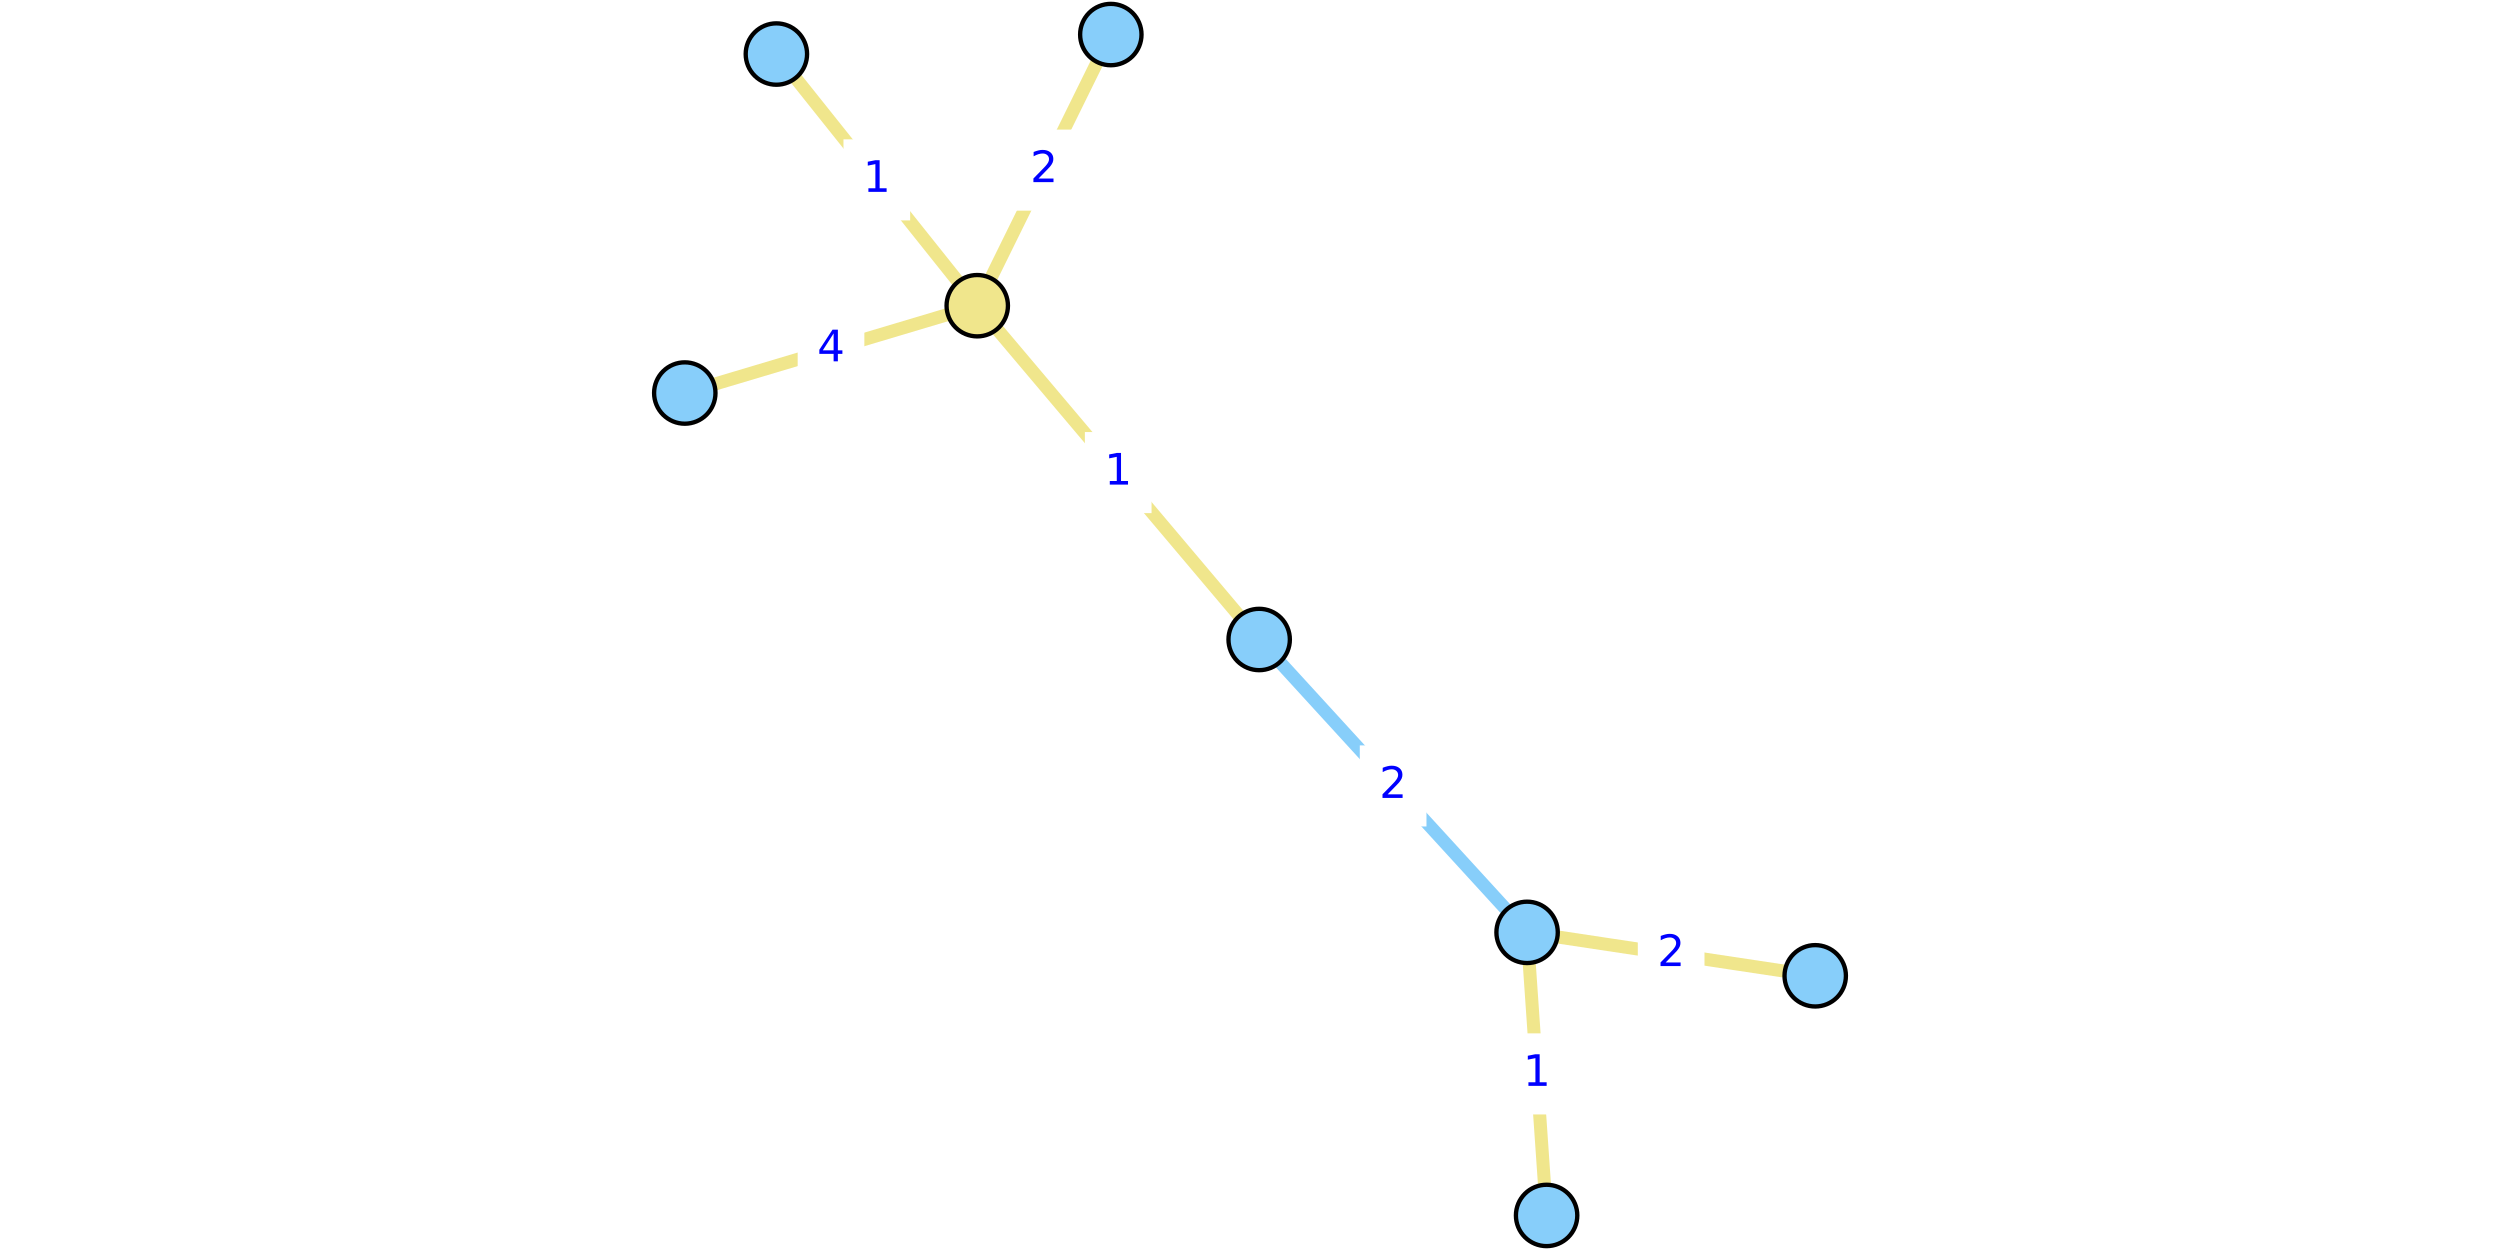
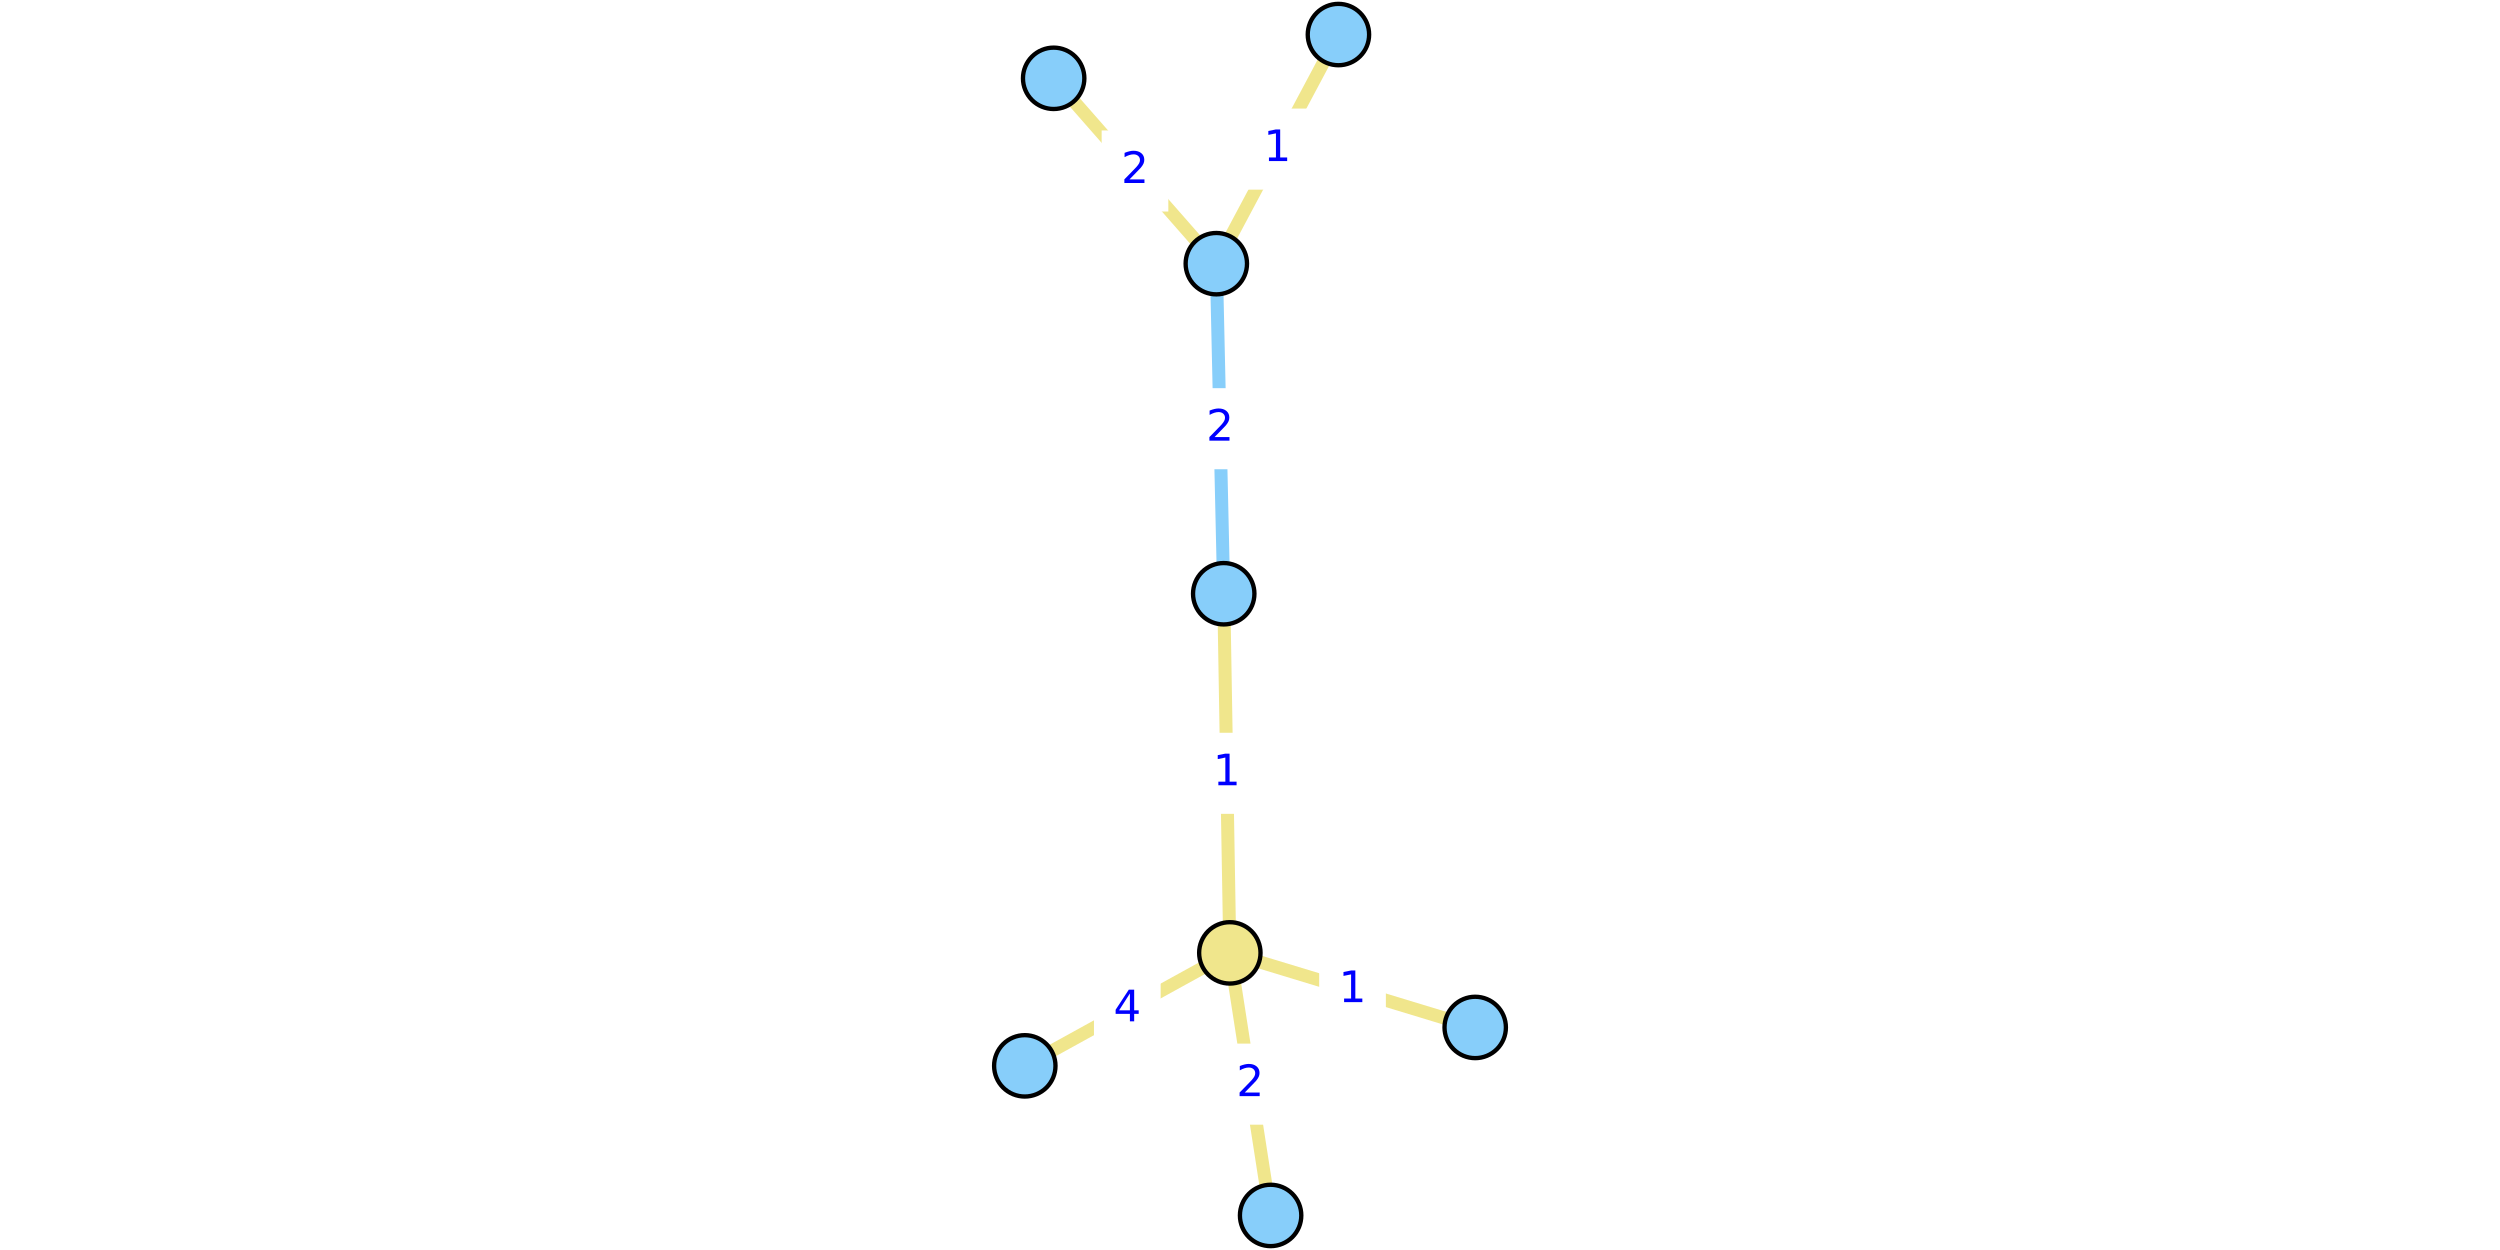
<svg xmlns="http://www.w3.org/2000/svg" xmlns:xlink="http://www.w3.org/1999/xlink" height="288pt" version="1.1" viewBox="0 0 576 288" width="576pt">
  <defs>
    <style type="text/css">
*{stroke-linecap:butt;stroke-linejoin:round;}
  </style>
  </defs>
  <g id="figure_1">
    <g id="patch_1">
      <path d="M 0 288  L 576 288  L 576 0  L 0 0  z " style="fill:#ffffff;" />
    </g>
    <g id="axes_1">
      <g id="patch_2">
-         <path d="M 152.565 285.48  L 423.435 285.48  L 423.435 2.52  L 152.565 2.52  z " style="fill:#ffffff;" />
+         <path d="M 234.036 285.48  L 341.964 285.48  L 341.964 2.52  L 234.036 2.52  z " style="fill:#ffffff;" />
      </g>
      <g id="matplotlib.axis_1" />
      <g id="matplotlib.axis_2" />
      <g id="line2d_1">
-         <path clip-path="url(#pcac30c3052)" d="M 351.842 214.816  L 290.113 147.339  " style="fill:none;stroke:#87cefa;stroke-linecap:square;stroke-width:3;" />
+         <path clip-path="url(#pdc4d8b927b)" d="M 280.239 60.75  L 281.946 136.799  " style="fill:none;stroke:#87cefa;stroke-linecap:square;stroke-width:3;" />
      </g>
      <g id="line2d_2">
-         <path clip-path="url(#pcac30c3052)" d="M 255.933 7.962  L 225.159 70.433  " style="fill:none;stroke:#f0e68c;stroke-linecap:square;stroke-width:3;" />
+         <path clip-path="url(#pdc4d8b927b)" d="M 292.749 280.038  L 283.354 219.542  " style="fill:none;stroke:#f0e68c;stroke-linecap:square;stroke-width:3;" />
      </g>
      <g id="line2d_3">
-         <path clip-path="url(#pcac30c3052)" d="M 157.774 90.553  L 225.159 70.433  " style="fill:none;stroke:#f0e68c;stroke-linecap:square;stroke-width:3;" />
+         <path clip-path="url(#pdc4d8b927b)" d="M 236.112 245.572  L 283.354 219.542  " style="fill:none;stroke:#f0e68c;stroke-linecap:square;stroke-width:3;" />
      </g>
      <g id="line2d_4">
-         <path clip-path="url(#pcac30c3052)" d="M 225.159 70.433  L 178.878 12.452  " style="fill:none;stroke:#f0e68c;stroke-linecap:square;stroke-width:3;" />
+         <path clip-path="url(#pdc4d8b927b)" d="M 283.354 219.542  L 339.888 236.723  " style="fill:none;stroke:#f0e68c;stroke-linecap:square;stroke-width:3;" />
      </g>
      <g id="line2d_5">
-         <path clip-path="url(#pcac30c3052)" d="M 225.159 70.433  L 290.113 147.339  " style="fill:none;stroke:#f0e68c;stroke-linecap:square;stroke-width:3;" />
+         <path clip-path="url(#pdc4d8b927b)" d="M 283.354 219.542  L 281.946 136.799  " style="fill:none;stroke:#f0e68c;stroke-linecap:square;stroke-width:3;" />
      </g>
      <g id="line2d_6">
-         <path clip-path="url(#pcac30c3052)" d="M 356.338 280.038  L 351.842 214.816  " style="fill:none;stroke:#f0e68c;stroke-linecap:square;stroke-width:3;" />
+         <path clip-path="url(#pdc4d8b927b)" d="M 308.374 7.962  L 280.239 60.75  " style="fill:none;stroke:#f0e68c;stroke-linecap:square;stroke-width:3;" />
      </g>
      <g id="line2d_7">
-         <path clip-path="url(#pcac30c3052)" d="M 351.842 214.816  L 418.226 224.824  " style="fill:none;stroke:#f0e68c;stroke-linecap:square;stroke-width:3;" />
+         <path clip-path="url(#pdc4d8b927b)" d="M 280.239 60.75  L 242.764 18.044  " style="fill:none;stroke:#f0e68c;stroke-linecap:square;stroke-width:3;" />
      </g>
      <g id="text_1">
        <g id="patch_3">
-           <path d="M 313.796 189.916  L 328.159 189.916  L 328.159 172.238  L 313.796 172.238  z " style="fill:#ffffff;stroke:#ffffff;stroke-linejoin:miter;" />
+           <path d="M 273.912 107.613  L 288.274 107.613  L 288.274 89.935  L 273.912 89.935  z " style="fill:#ffffff;stroke:#ffffff;stroke-linejoin:miter;" />
        </g>
        <defs>
          <path d="M 19.188 8.297  L 53.609 8.297  L 53.609 0  L 7.328 0  L 7.328 8.297  Q 12.938 14.109 22.625 23.891  Q 32.328 33.688 34.812 36.531  Q 39.547 41.844 41.422 45.531  Q 43.312 49.219 43.312 52.781  Q 43.312 58.594 39.234 62.25  Q 35.156 65.922 28.609 65.922  Q 23.969 65.922 18.812 64.312  Q 13.672 62.703 7.812 59.422  L 7.812 69.391  Q 13.766 71.781 18.938 73  Q 24.125 74.219 28.422 74.219  Q 39.75 74.219 46.484 68.547  Q 53.219 62.891 53.219 53.422  Q 53.219 48.922 51.531 44.891  Q 49.859 40.875 45.406 35.406  Q 44.188 33.984 37.641 27.219  Q 31.109 20.453 19.188 8.297  z " id="DejaVuSans-32" />
        </defs>
-         <g style="fill:#0000ff;" transform="translate(317.7965 183.8368)scale(0.1 -0.1)">
+         <g style="fill:#0000ff;" transform="translate(277.9115 101.5336)scale(0.1 -0.1)">
          <use xlink:href="#DejaVuSans-32" />
        </g>
      </g>
      <g id="text_2">
        <g id="patch_4">
-           <path d="M 233.365 48.036  L 247.727 48.036  L 247.727 30.358  L 233.365 30.358  z " style="fill:#ffffff;stroke:#ffffff;stroke-linejoin:miter;" />
+           <path d="M 280.87 258.629  L 295.233 258.629  L 295.233 240.951  L 280.87 240.951  z " style="fill:#ffffff;stroke:#ffffff;stroke-linejoin:miter;" />
        </g>
-         <g style="fill:#0000ff;" transform="translate(237.365 41.95659)scale(0.1 -0.1)">
+         <g style="fill:#0000ff;" transform="translate(284.8704 252.5495)scale(0.1 -0.1)">
          <use xlink:href="#DejaVuSans-32" />
        </g>
      </g>
      <g id="text_3">
        <g id="patch_5">
-           <path d="M 184.286 89.332  L 198.648 89.332  L 198.648 71.654  L 184.286 71.654  z " style="fill:#ffffff;stroke:#ffffff;stroke-linejoin:miter;" />
+           <path d="M 252.552 241.396  L 266.914 241.396  L 266.914 223.718  L 252.552 223.718  z " style="fill:#ffffff;stroke:#ffffff;stroke-linejoin:miter;" />
        </g>
        <defs>
          <path d="M 37.797 64.312  L 12.891 25.391  L 37.797 25.391  z M 35.203 72.906  L 47.609 72.906  L 47.609 25.391  L 58.016 25.391  L 58.016 17.188  L 47.609 17.188  L 47.609 0  L 37.797 0  L 37.797 17.188  L 4.891 17.188  L 4.891 26.703  z " id="DejaVuSans-34" />
        </defs>
-         <g style="fill:#0000ff;" transform="translate(188.2855 83.25256)scale(0.1 -0.1)">
+         <g style="fill:#0000ff;" transform="translate(256.552 235.3163)scale(0.1 -0.1)">
          <use xlink:href="#DejaVuSans-34" />
        </g>
      </g>
      <g id="text_4">
        <g id="patch_6">
-           <path d="M 194.837 50.282  L 209.2 50.282  L 209.2 32.604  L 194.837 32.604  z " style="fill:#ffffff;stroke:#ffffff;stroke-linejoin:miter;" />
+           <path d="M 304.44 236.972  L 318.803 236.972  L 318.803 219.293  L 304.44 219.293  z " style="fill:#ffffff;stroke:#ffffff;stroke-linejoin:miter;" />
        </g>
        <defs>
          <path d="M 12.406 8.297  L 28.516 8.297  L 28.516 63.922  L 10.984 60.406  L 10.984 69.391  L 28.422 72.906  L 38.281 72.906  L 38.281 8.297  L 54.391 8.297  L 54.391 0  L 12.406 0  z " id="DejaVuSans-31" />
        </defs>
-         <g style="fill:#0000ff;" transform="translate(198.8374 44.20205)scale(0.1 -0.1)">
+         <g style="fill:#0000ff;" transform="translate(308.44 230.8919)scale(0.1 -0.1)">
          <use xlink:href="#DejaVuSans-31" />
        </g>
      </g>
      <g id="text_5">
        <g id="patch_7">
-           <path d="M 250.455 117.725  L 264.817 117.725  L 264.817 100.047  L 250.455 100.047  z " style="fill:#ffffff;stroke:#ffffff;stroke-linejoin:miter;" />
+           <path d="M 275.469 187.009  L 289.832 187.009  L 289.832 169.331  L 275.469 169.331  z " style="fill:#ffffff;stroke:#ffffff;stroke-linejoin:miter;" />
        </g>
-         <g style="fill:#0000ff;" transform="translate(254.4549 111.6452)scale(0.1 -0.1)">
+         <g style="fill:#0000ff;" transform="translate(279.469 180.9296)scale(0.1 -0.1)">
          <use xlink:href="#DejaVuSans-31" />
        </g>
      </g>
      <g id="text_6">
        <g id="patch_8">
-           <path d="M 346.909 256.266  L 361.271 256.266  L 361.271 238.588  L 346.909 238.588  z " style="fill:#ffffff;stroke:#ffffff;stroke-linejoin:miter;" />
+           <path d="M 287.126 43.195  L 301.488 43.195  L 301.488 25.517  L 287.126 25.517  z " style="fill:#ffffff;stroke:#ffffff;stroke-linejoin:miter;" />
        </g>
-         <g style="fill:#0000ff;" transform="translate(350.9087 250.1866)scale(0.1 -0.1)">
+         <g style="fill:#0000ff;" transform="translate(291.1256 37.11513)scale(0.1 -0.1)">
          <use xlink:href="#DejaVuSans-31" />
        </g>
      </g>
      <g id="text_7">
        <g id="patch_9">
-           <path d="M 377.853 228.659  L 392.215 228.659  L 392.215 210.981  L 377.853 210.981  z " style="fill:#ffffff;stroke:#ffffff;stroke-linejoin:miter;" />
+           <path d="M 254.321 48.236  L 268.683 48.236  L 268.683 30.558  L 254.321 30.558  z " style="fill:#ffffff;stroke:#ffffff;stroke-linejoin:miter;" />
        </g>
-         <g style="fill:#0000ff;" transform="translate(381.8526 222.5796)scale(0.1 -0.1)">
+         <g style="fill:#0000ff;" transform="translate(258.3206 42.15613)scale(0.1 -0.1)">
          <use xlink:href="#DejaVuSans-32" />
        </g>
      </g>
      <g id="PathCollection_1">
        <defs>
-           <path d="M 0 7.071  C 1.875 7.071 3.674 6.326 5 5  C 6.326 3.674 7.071 1.875 7.071 0  C 7.071 -1.875 6.326 -3.674 5 -5  C 3.674 -6.326 1.875 -7.071 0 -7.071  C -1.875 -7.071 -3.674 -6.326 -5 -5  C -6.326 -3.674 -7.071 -1.875 -7.071 0  C -7.071 1.875 -6.326 3.674 -5 5  C -3.674 6.326 -1.875 7.071 0 7.071  z " id="C0_0_f3d0830e5b" />
+           <path d="M 0 7.071  C 1.875 7.071 3.674 6.326 5 5  C 6.326 3.674 7.071 1.875 7.071 0  C 7.071 -1.875 6.326 -3.674 5 -5  C 3.674 -6.326 1.875 -7.071 0 -7.071  C -1.875 -7.071 -3.674 -6.326 -5 -5  C -6.326 -3.674 -7.071 -1.875 -7.071 0  C -7.071 1.875 -6.326 3.674 -5 5  C -3.674 6.326 -1.875 7.071 0 7.071  z " id="C0_0_f7d2282b4f" />
        </defs>
-         <use style="fill:#87cefa;stroke:#000000;" x="255.933" xlink:href="#C0_0_f3d0830e5b" y="7.962" />
-         <use style="fill:#87cefa;stroke:#000000;" x="157.774" xlink:href="#C0_0_f3d0830e5b" y="90.553" />
-         <use style="fill:#87cefa;stroke:#000000;" x="356.338" xlink:href="#C0_0_f3d0830e5b" y="280.038" />
-         <use style="fill:#87cefa;stroke:#000000;" x="351.842" xlink:href="#C0_0_f3d0830e5b" y="214.816" />
-         <use style="fill:#87cefa;stroke:#000000;" x="178.878" xlink:href="#C0_0_f3d0830e5b" y="12.452" />
-         <use style="fill:#87cefa;stroke:#000000;" x="290.113" xlink:href="#C0_0_f3d0830e5b" y="147.339" />
-         <use style="fill:#87cefa;stroke:#000000;" x="418.226" xlink:href="#C0_0_f3d0830e5b" y="224.824" />
-         <use style="fill:#f0e68c;stroke:#000000;" x="225.159" xlink:href="#C0_0_f3d0830e5b" y="70.433" />
+         <use style="fill:#87cefa;stroke:#000000;" x="292.749" xlink:href="#C0_0_f7d2282b4f" y="280.038" />
+         <use style="fill:#87cefa;stroke:#000000;" x="236.112" xlink:href="#C0_0_f7d2282b4f" y="245.572" />
+         <use style="fill:#87cefa;stroke:#000000;" x="308.374" xlink:href="#C0_0_f7d2282b4f" y="7.962" />
+         <use style="fill:#87cefa;stroke:#000000;" x="280.239" xlink:href="#C0_0_f7d2282b4f" y="60.75" />
+         <use style="fill:#87cefa;stroke:#000000;" x="339.888" xlink:href="#C0_0_f7d2282b4f" y="236.723" />
+         <use style="fill:#87cefa;stroke:#000000;" x="281.946" xlink:href="#C0_0_f7d2282b4f" y="136.799" />
+         <use style="fill:#87cefa;stroke:#000000;" x="242.764" xlink:href="#C0_0_f7d2282b4f" y="18.044" />
+         <use style="fill:#f0e68c;stroke:#000000;" x="283.354" xlink:href="#C0_0_f7d2282b4f" y="219.542" />
      </g>
    </g>
  </g>
  <defs>
-     <clipPath id="pcac30c3052">
-       <rect height="282.96" width="270.869" x="152.565" y="2.52" />
+     <clipPath id="pdc4d8b927b">
+       <rect height="282.96" width="107.927" x="234.036" y="2.52" />
    </clipPath>
  </defs>
</svg>
